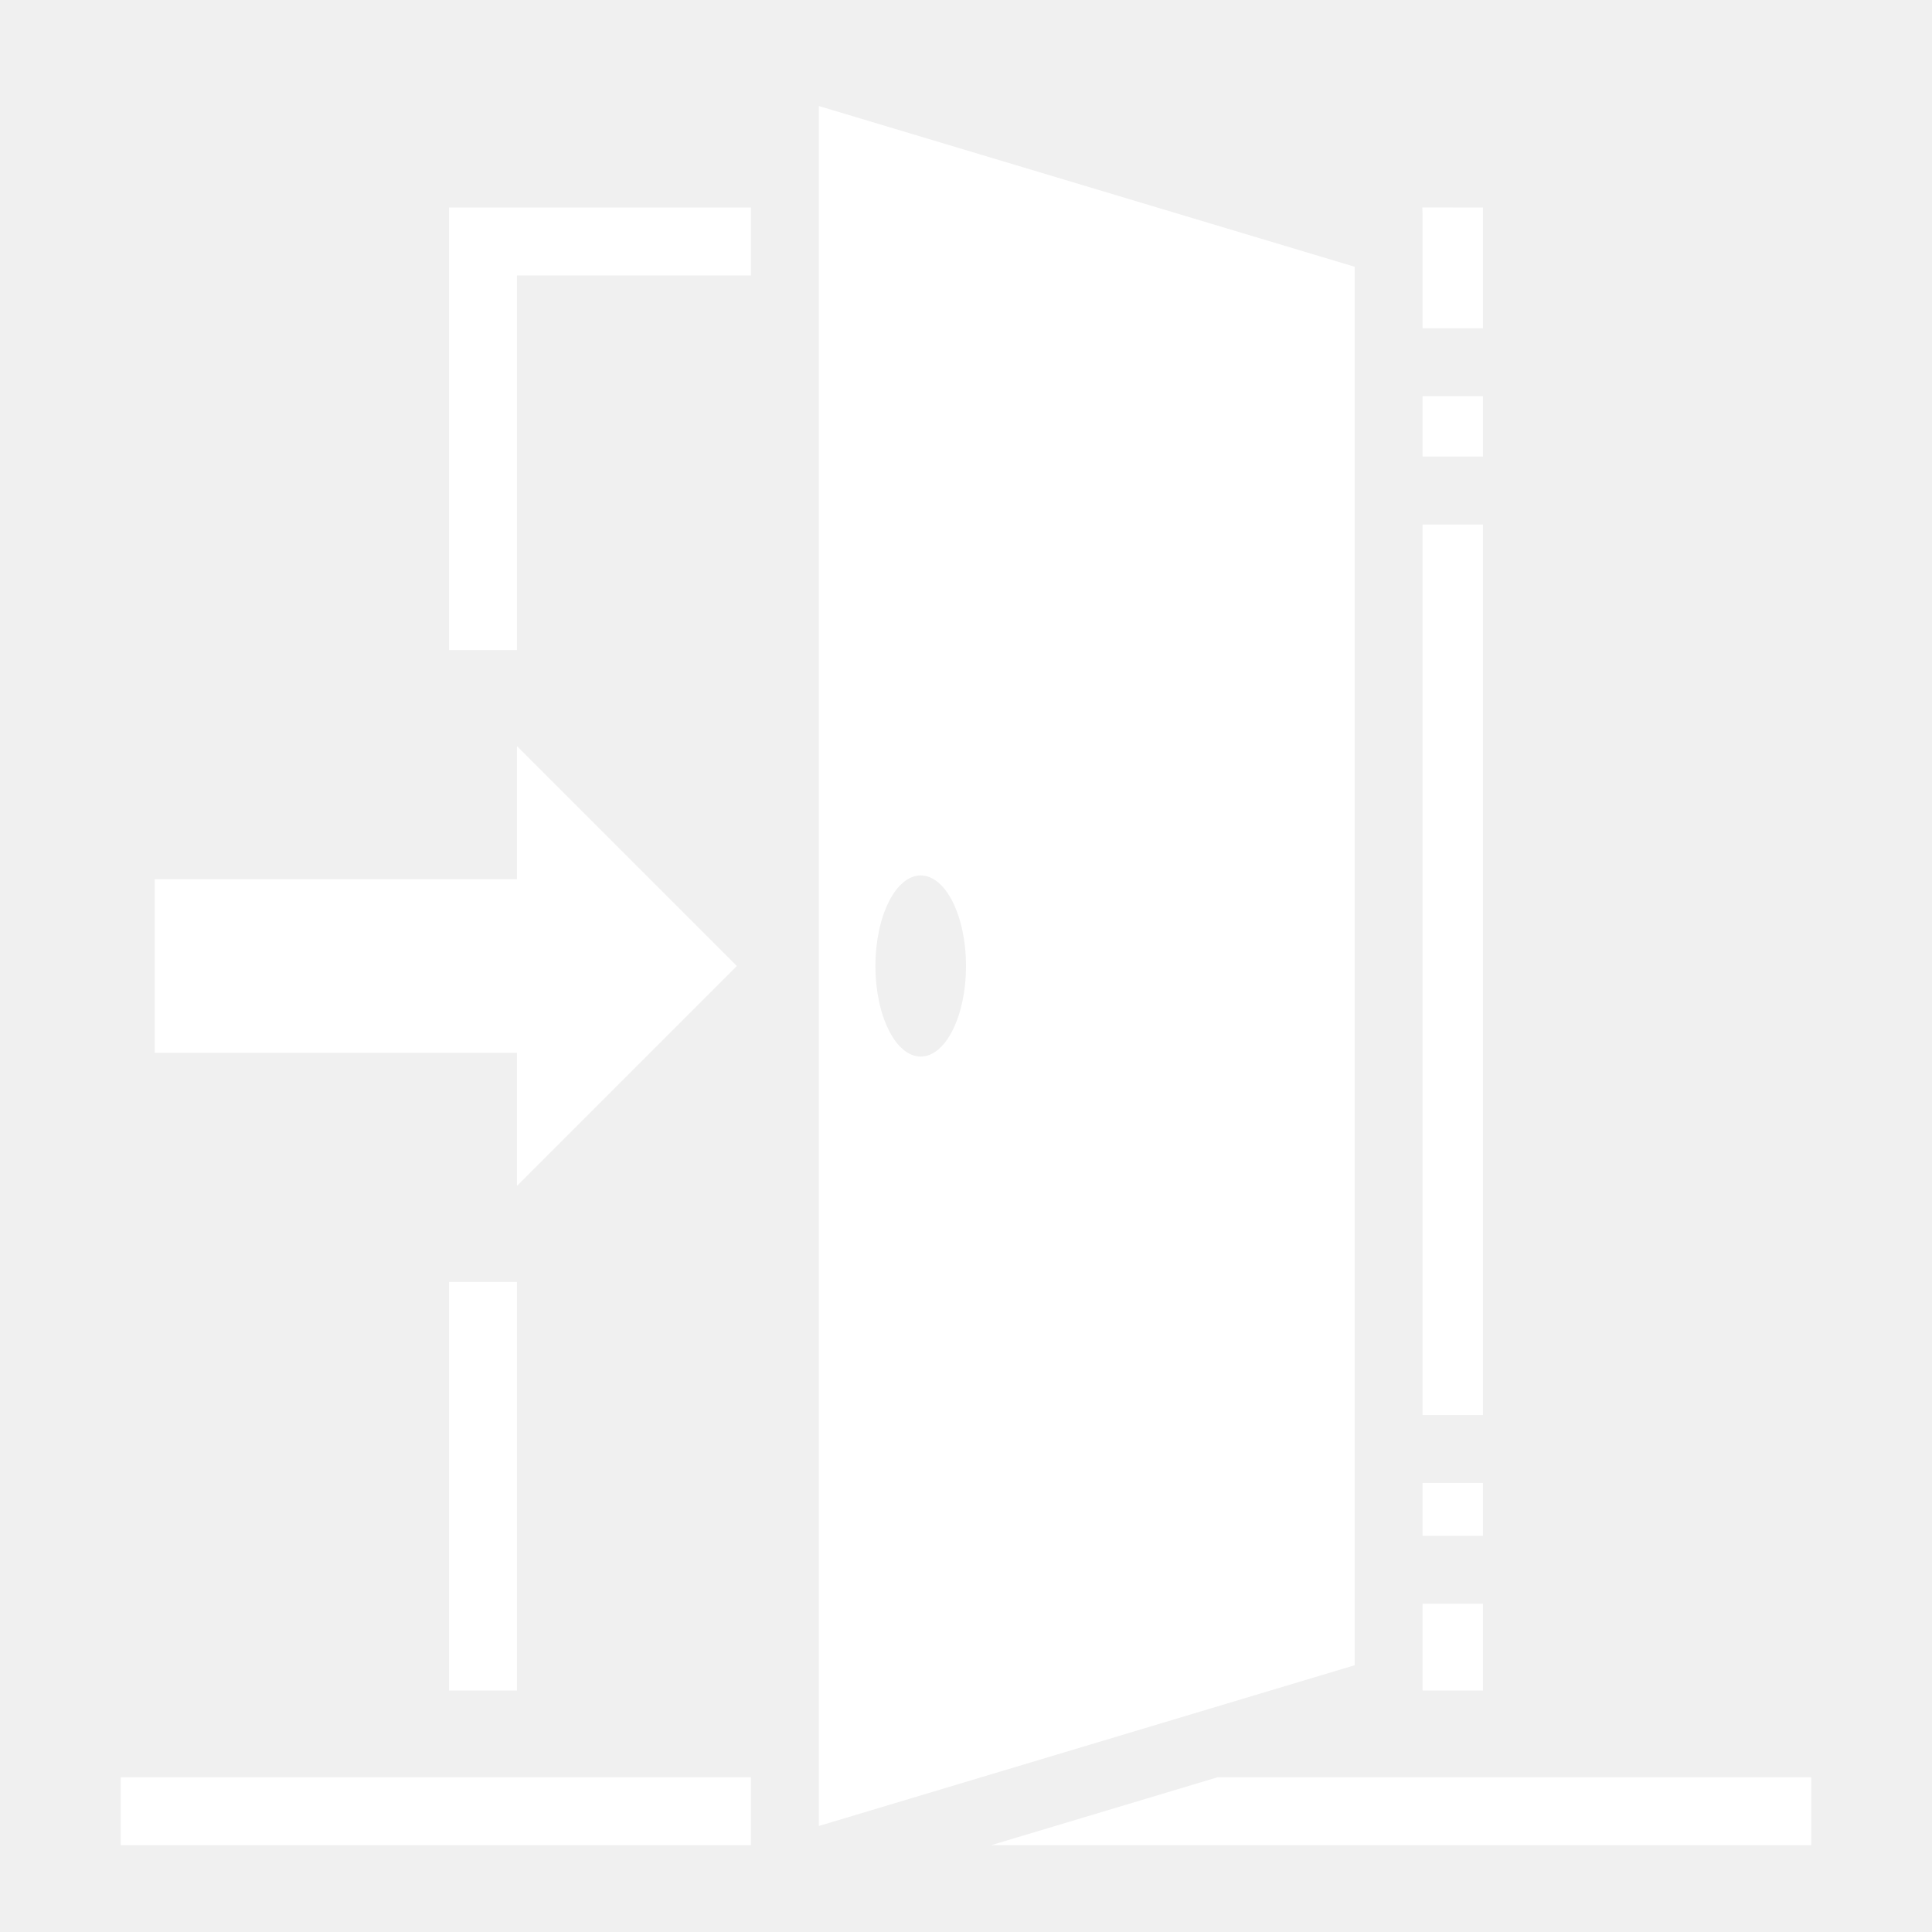
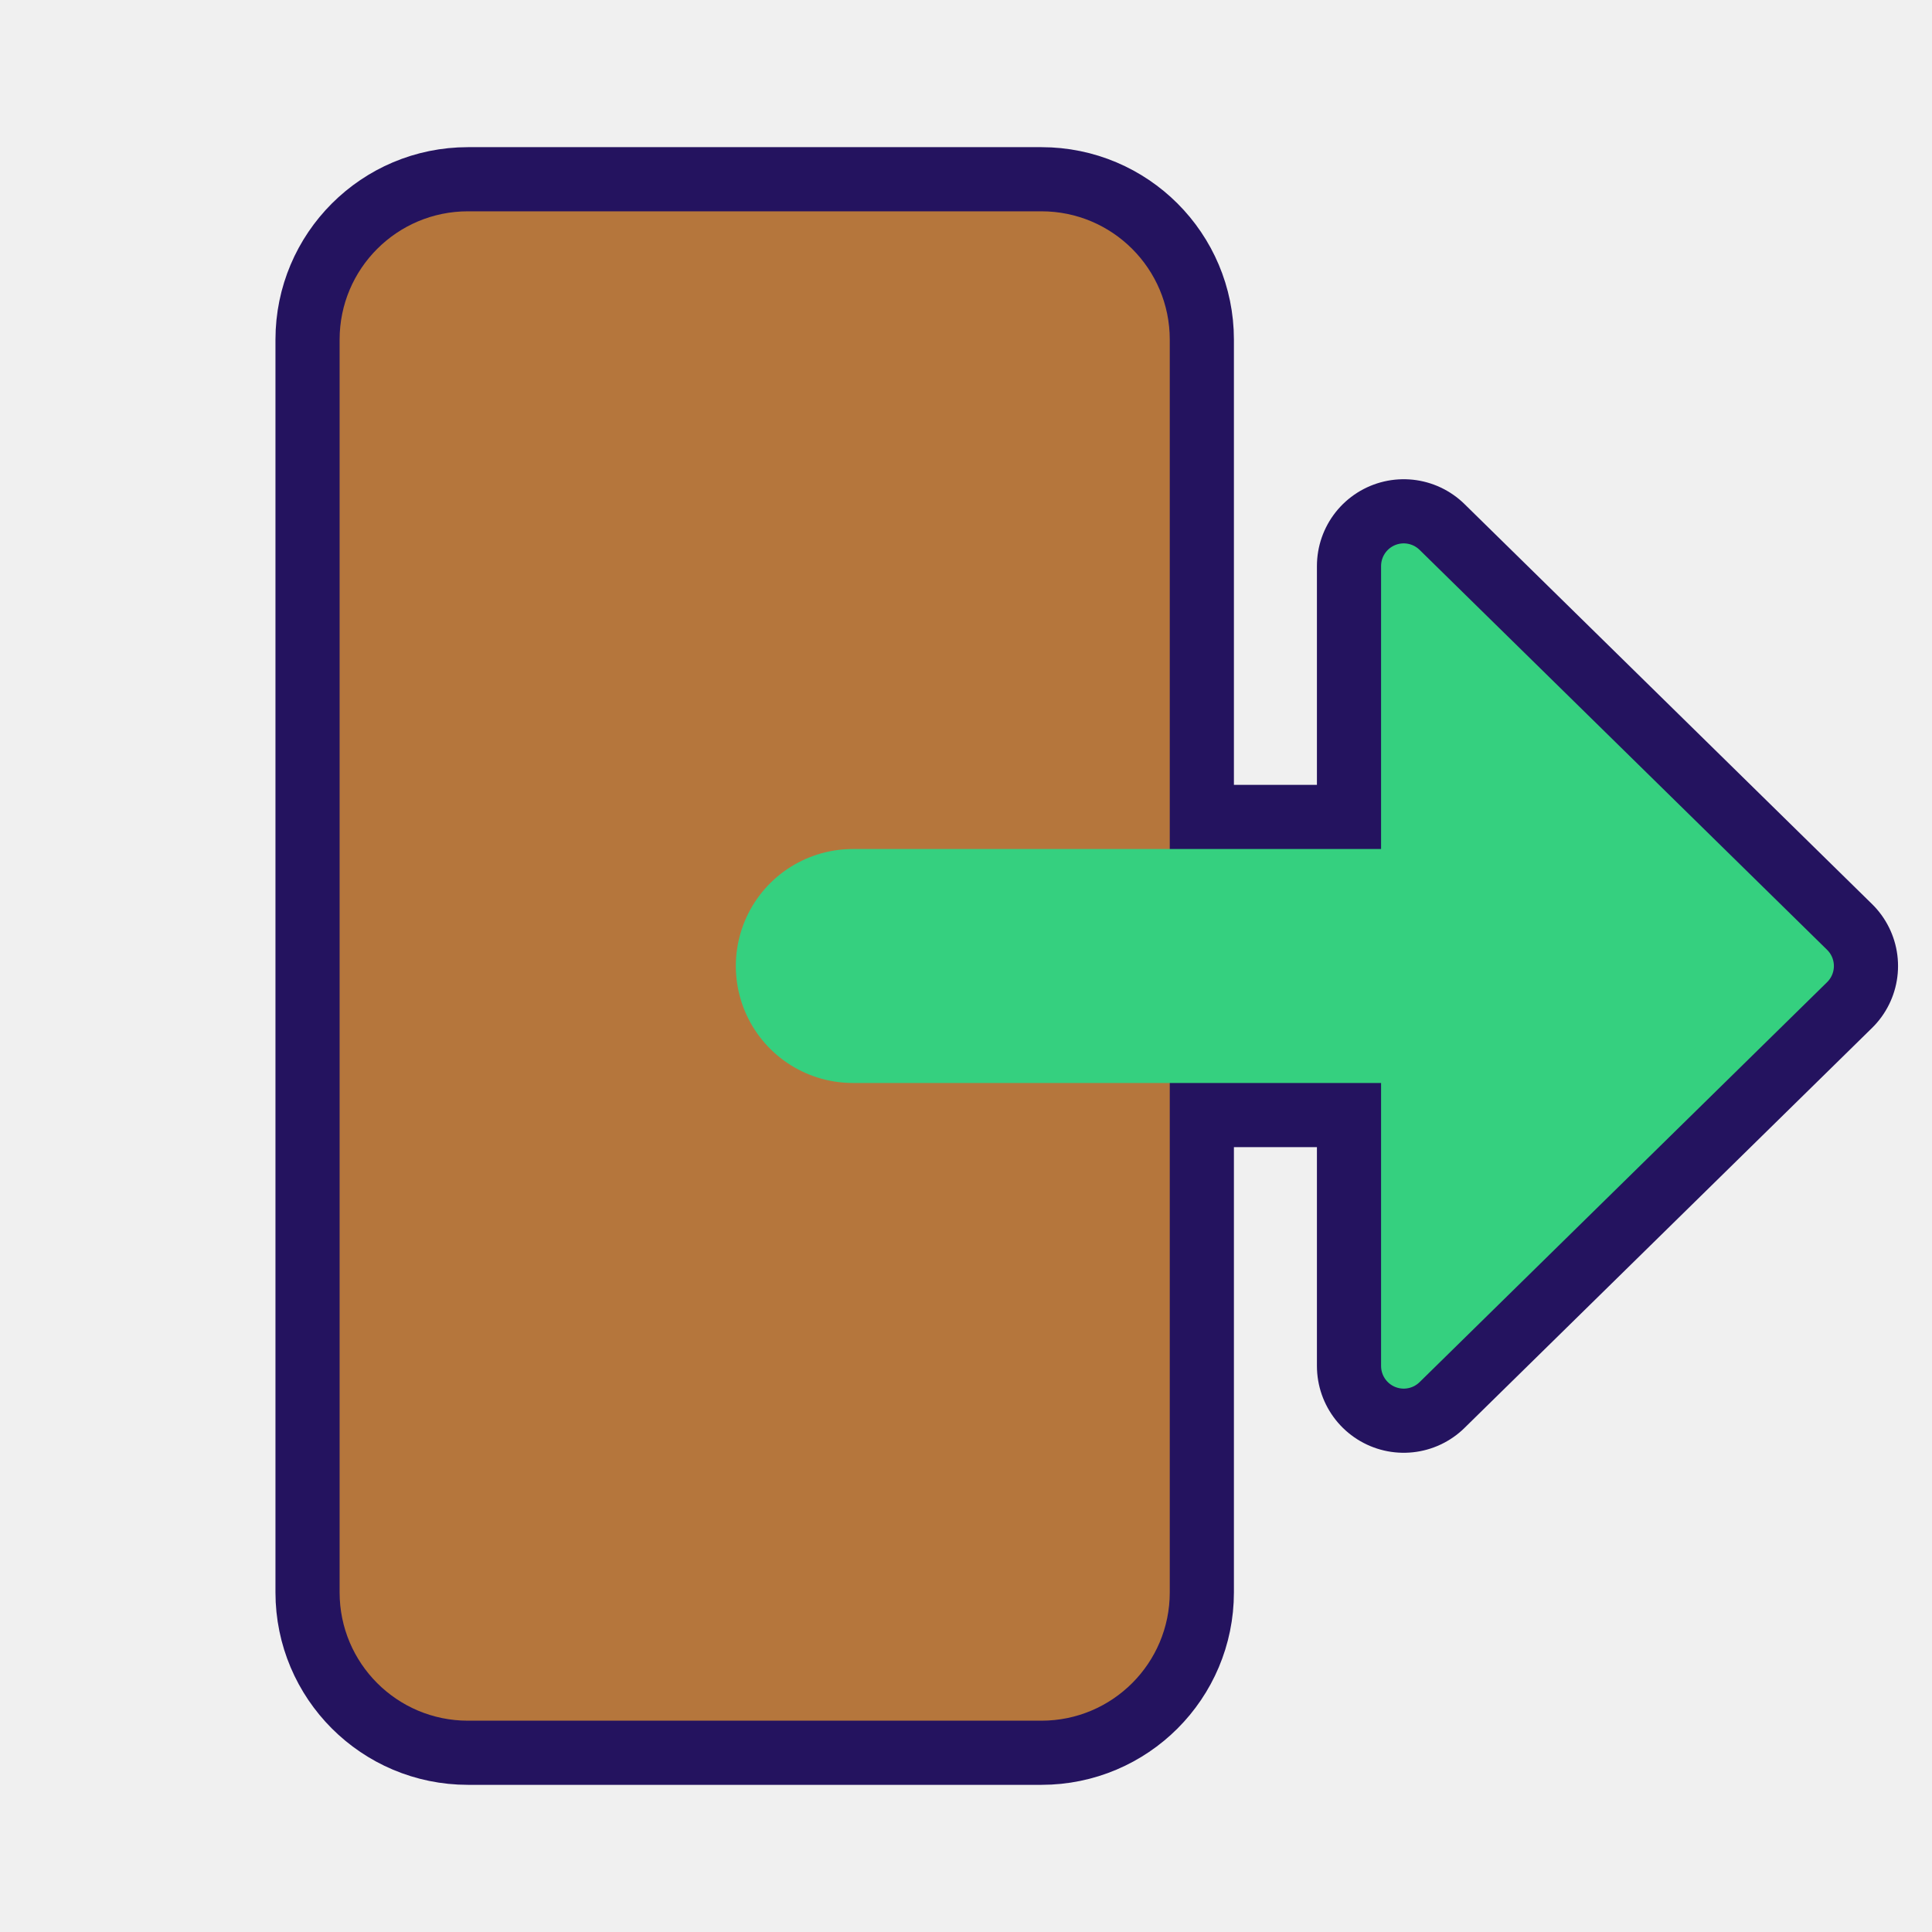
- <svg xmlns="http://www.w3.org/2000/svg" width="128" height="128" viewBox="0 0 512 512">
-   <path d="M217 28.098v455.804l142-42.597V70.697zm159.938 26.88l.062 2.327V87h16V55zM119 55v117.27h18V73h62V55zm258 50v16h16v-16zm0 34v236h16V139zm-240 58.727V233H41v46h96v35.273L195.273 256zM244 232c6.627 0 12 10.745 12 24s-5.373 24-12 24-12-10.745-12-24 5.373-24 12-24zM137 339.73h-18V448h18zM377 393v14h16v-14zm0 32v23h16v-23zM32 471v18h167v-18zm290.652 0l-60 18H480v-18z" fill="#fff" />
+ <svg xmlns="http://www.w3.org/2000/svg" width="160" height="160" viewBox="0 0 512 512">
+   <rect x="90" y="56" width="220" height="400" rx="34" fill="#24135f" stroke="#24135f" stroke-width="34" stroke-linejoin="round" stroke-linecap="round" />
+   <path d="M226 256 H390" fill="none" stroke="#24135f" stroke-width="96" stroke-linejoin="round" stroke-linecap="round" />
+   <polygon points="372,150 480,256 372,362" fill="#24135f" stroke="#24135f" stroke-width="46" stroke-linejoin="round" stroke-linecap="round" />
+   <rect x="90" y="56" width="220" height="400" rx="34" fill="#b5763c" />
+   <circle cx="262" cy="266" r="18" fill="#ffd23f" />
+   <path d="M226 256 H390" fill="none" stroke="#35d07f" stroke-width="62" stroke-linejoin="round" stroke-linecap="round" />
+   <polygon points="372,150 480,256 372,362" fill="#35d07f" stroke="#35d07f" stroke-width="12" stroke-linejoin="round" stroke-linecap="round" />
</svg>
